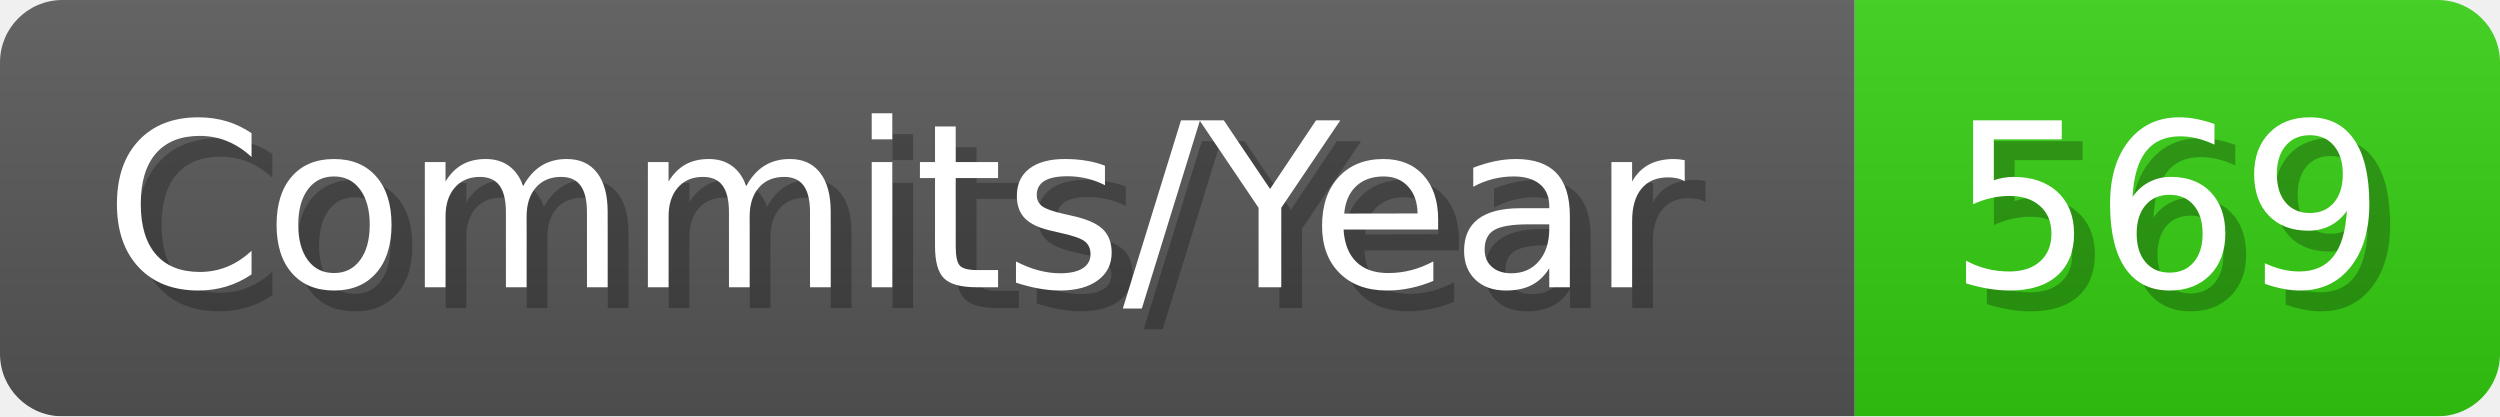
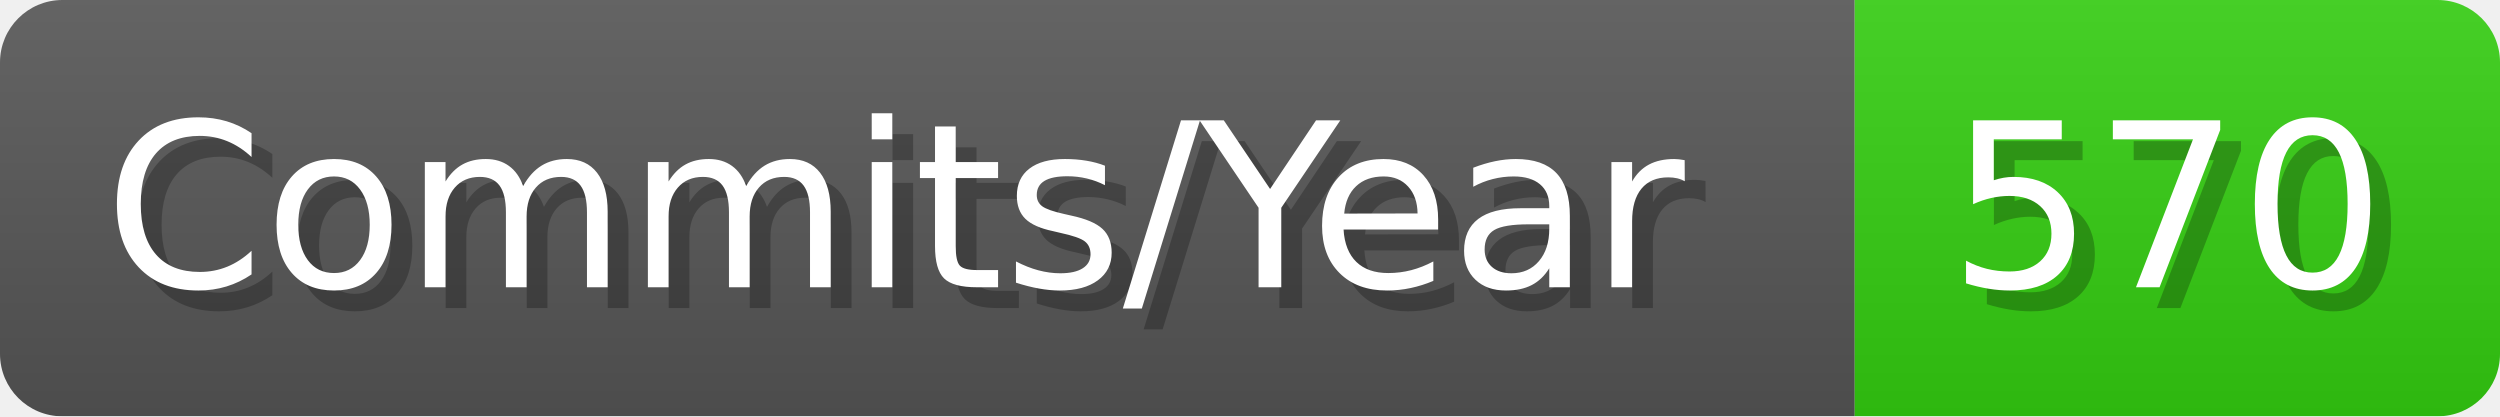
- <svg xmlns="http://www.w3.org/2000/svg" width="120.1" height="20" viewBox="0 0 1201 200" role="img" aria-label="Commits/Year: 569">
+ <svg xmlns="http://www.w3.org/2000/svg" width="120.1" height="20" viewBox="0 0 1201 200" role="img" aria-label="Commits/Year: 570">
  <linearGradient id="aUPdi" x2="0" y2="100%">
    <stop offset="0" stop-opacity=".1" stop-color="#EEE" />
    <stop offset="1" stop-opacity=".1" />
  </linearGradient>
  <mask id="WfAiQ">
    <rect width="1201" height="200" rx="30" fill="#FFF" />
  </mask>
  <g mask="url(#WfAiQ)">
    <rect width="891" height="200" fill="#555" />
    <rect width="310" height="200" fill="#3C1" x="891" />
    <rect width="1201" height="200" fill="url(#aUPdi)" />
  </g>
  <g aria-hidden="true" fill="#fff" text-anchor="start" font-family="Verdana,DejaVu Sans,sans-serif" font-size="110">
    <text x="60" y="148" textLength="791" fill="#000" opacity="0.25">Commits/Year</text>
    <text x="50" y="138" textLength="791">Commits/Year</text>
-     <text x="946" y="148" textLength="210" fill="#000" opacity="0.25">569</text>
-     <text x="936" y="138" textLength="210">569</text>
+     <text x="946" y="148" textLength="210" fill="#000" opacity="0.25">570</text>
+     <text x="936" y="138" textLength="210">570</text>
  </g>
</svg>
